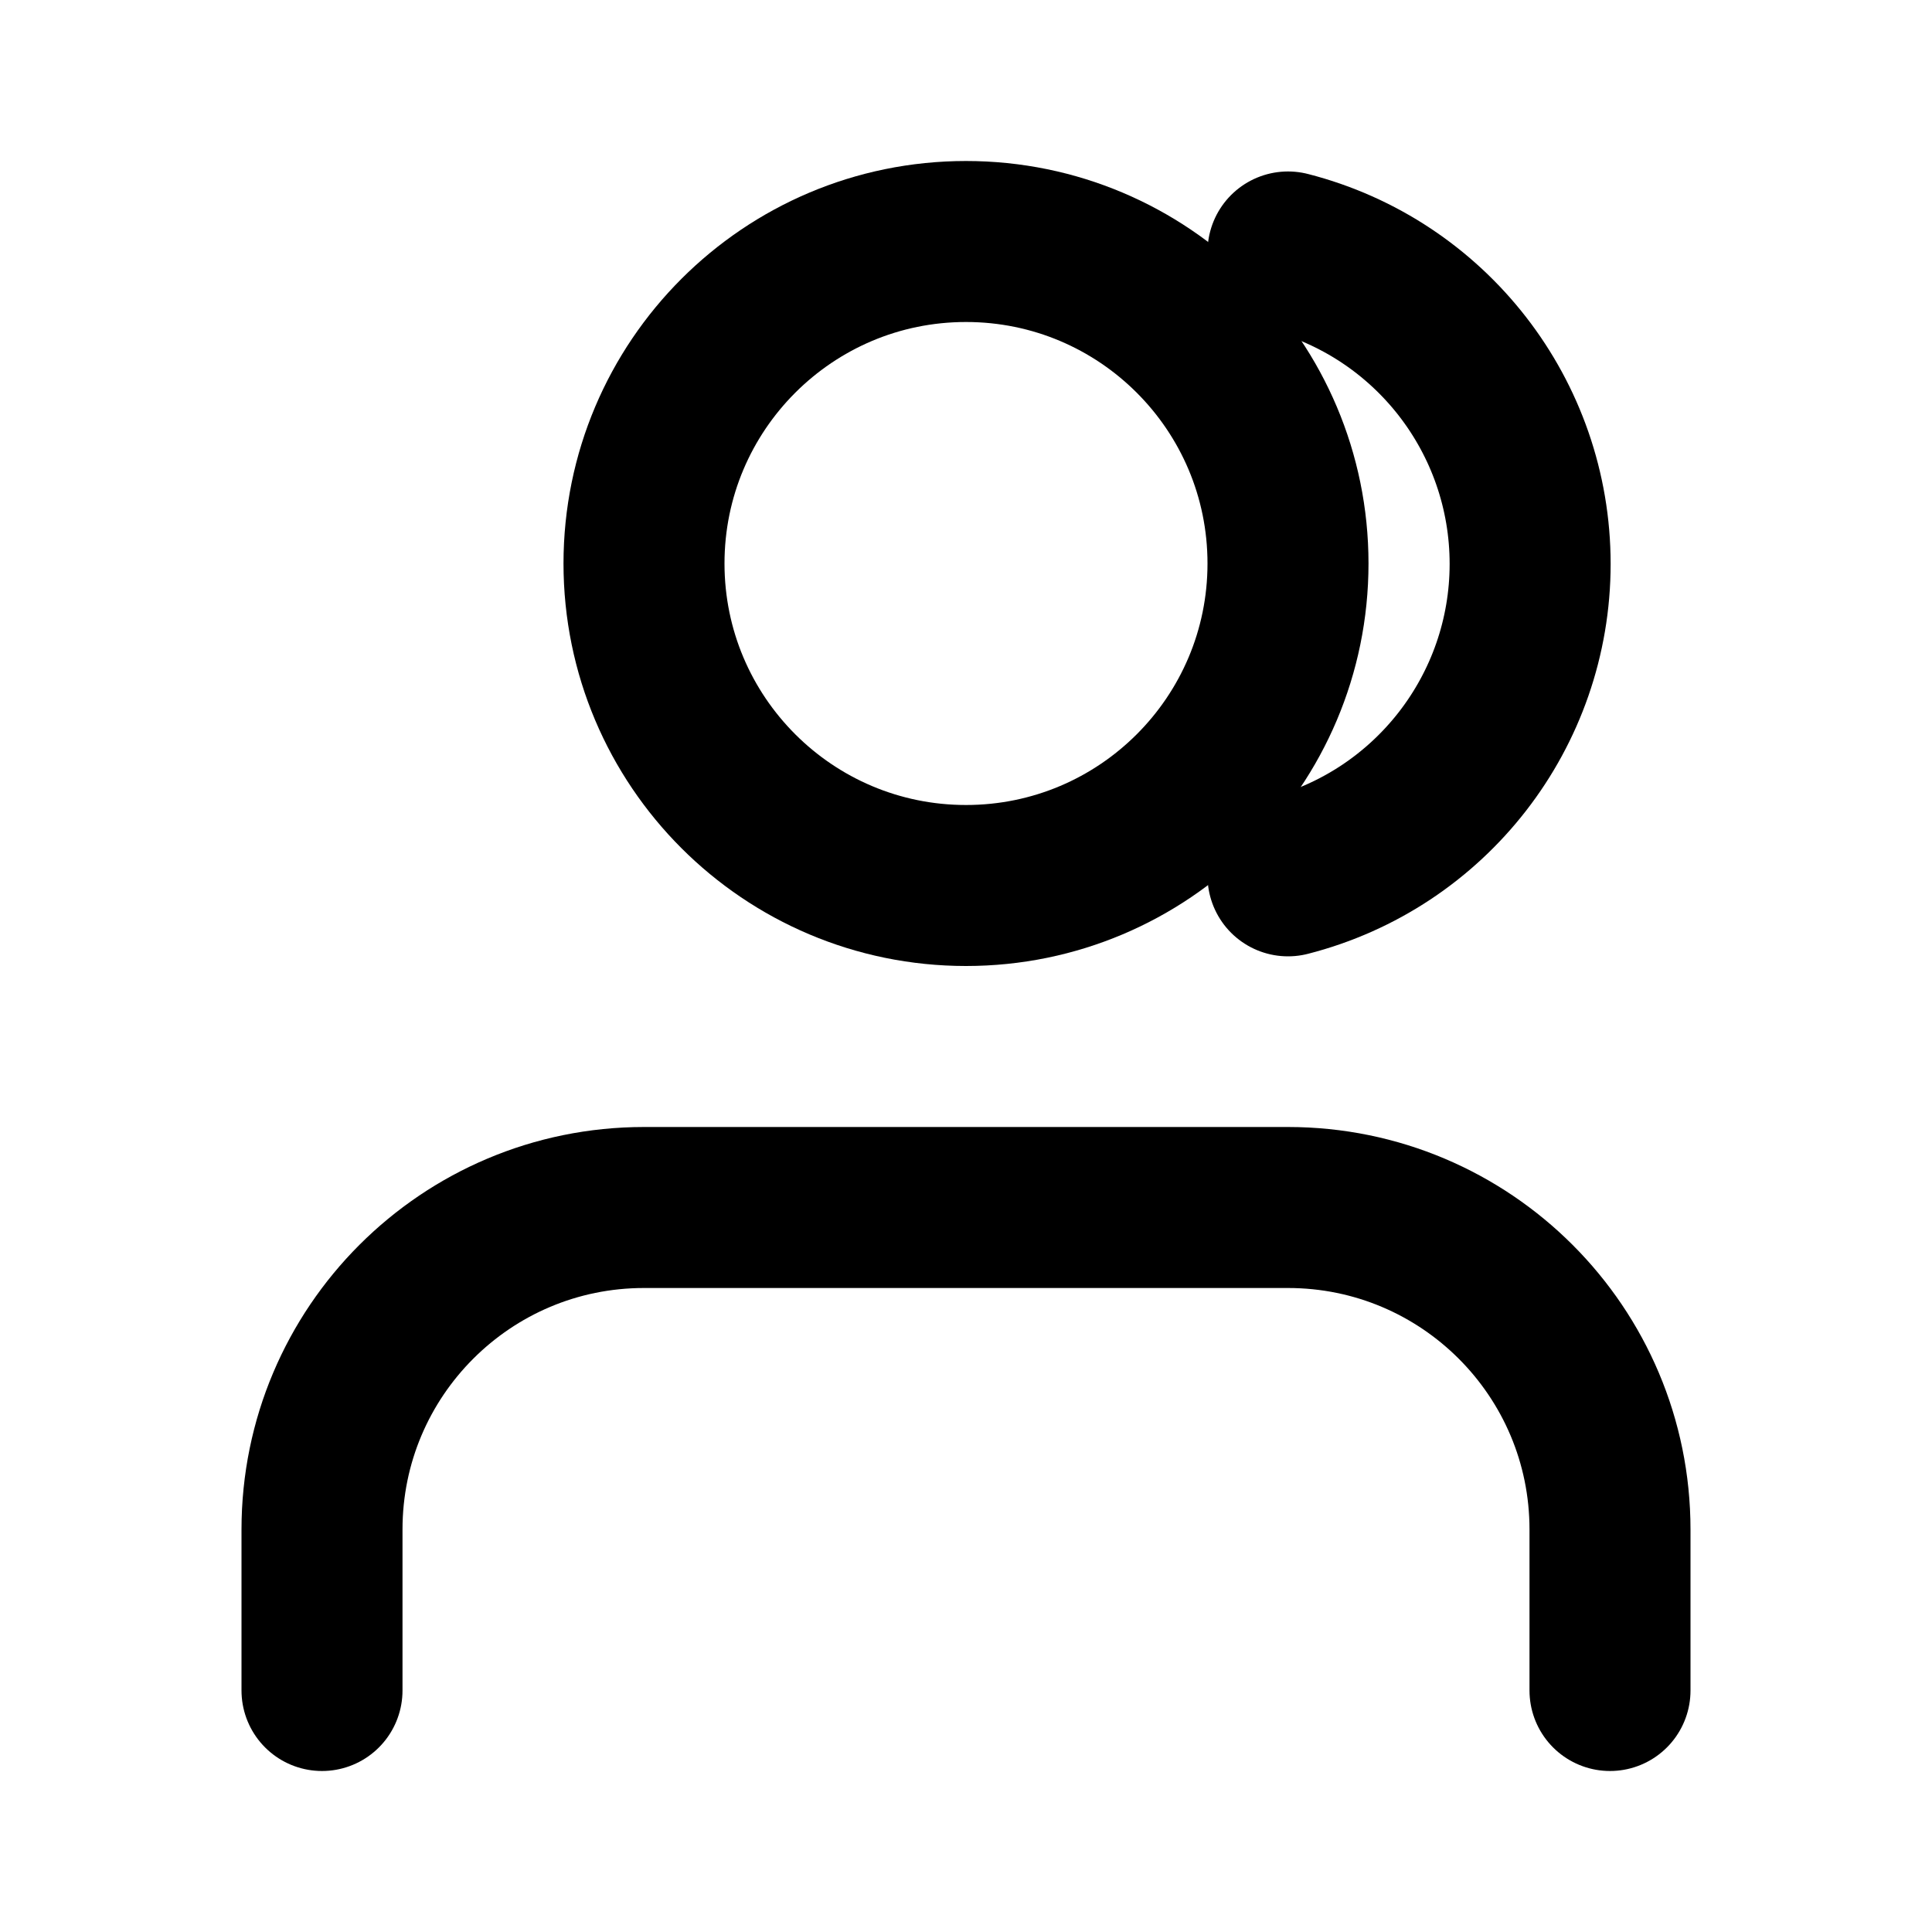
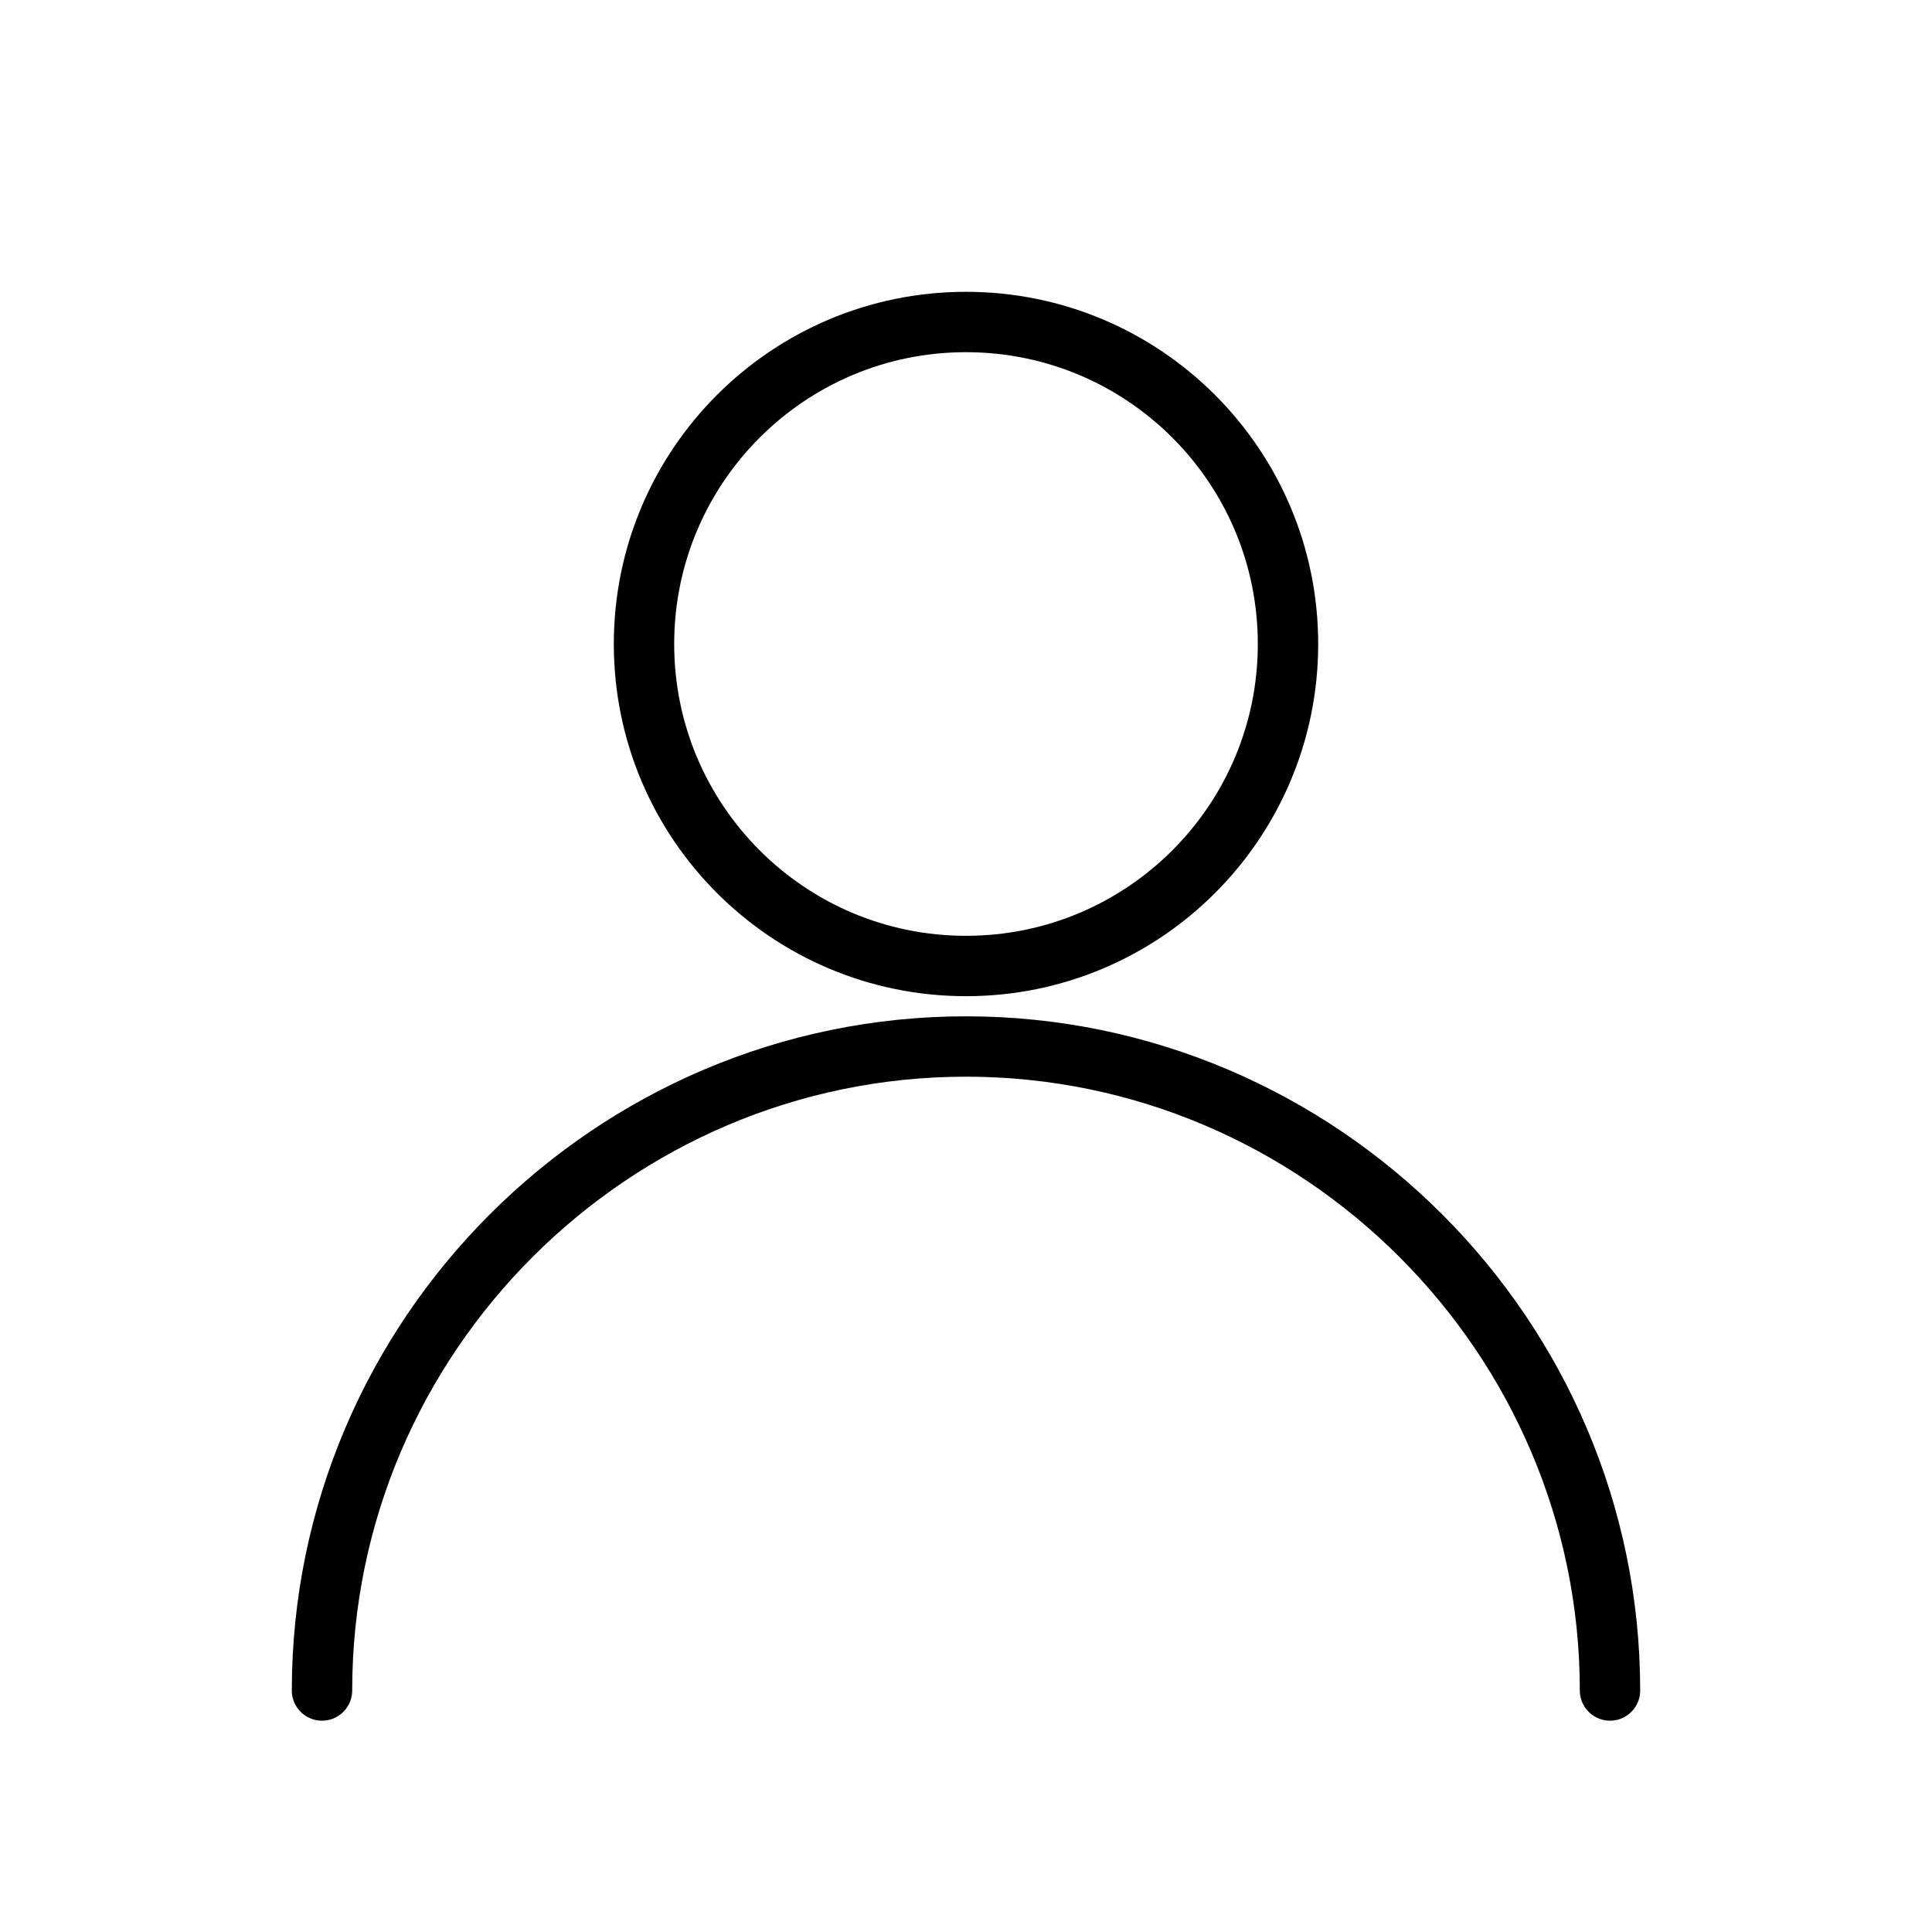
- <svg xmlns="http://www.w3.org/2000/svg" width="24" height="24" viewBox="0 0 24 24" fill="none" stroke="currentColor" stroke-width="2" stroke-linecap="round" stroke-linejoin="round">
-   <path d="M20 21v-2a4 4 0 0 0-4-4H8a4 4 0 0 0-4 4v2" />
-   <circle cx="12" cy="7" r="4" />
-   <path d="M16 3.13a4 4 0 0 1 0 7.75" />
+ <svg xmlns="http://www.w3.org/2000/svg" width="48" height="48" viewBox="0 0 48 48" fill="none" stroke="currentColor" stroke-width="1.5" stroke-linecap="round" stroke-linejoin="round">
+   <circle cx="24" cy="16" r="8" />
+   <path d="M8 42c0-8.8 7.2-16 16-16s16 7.2 16 16" />
</svg>
